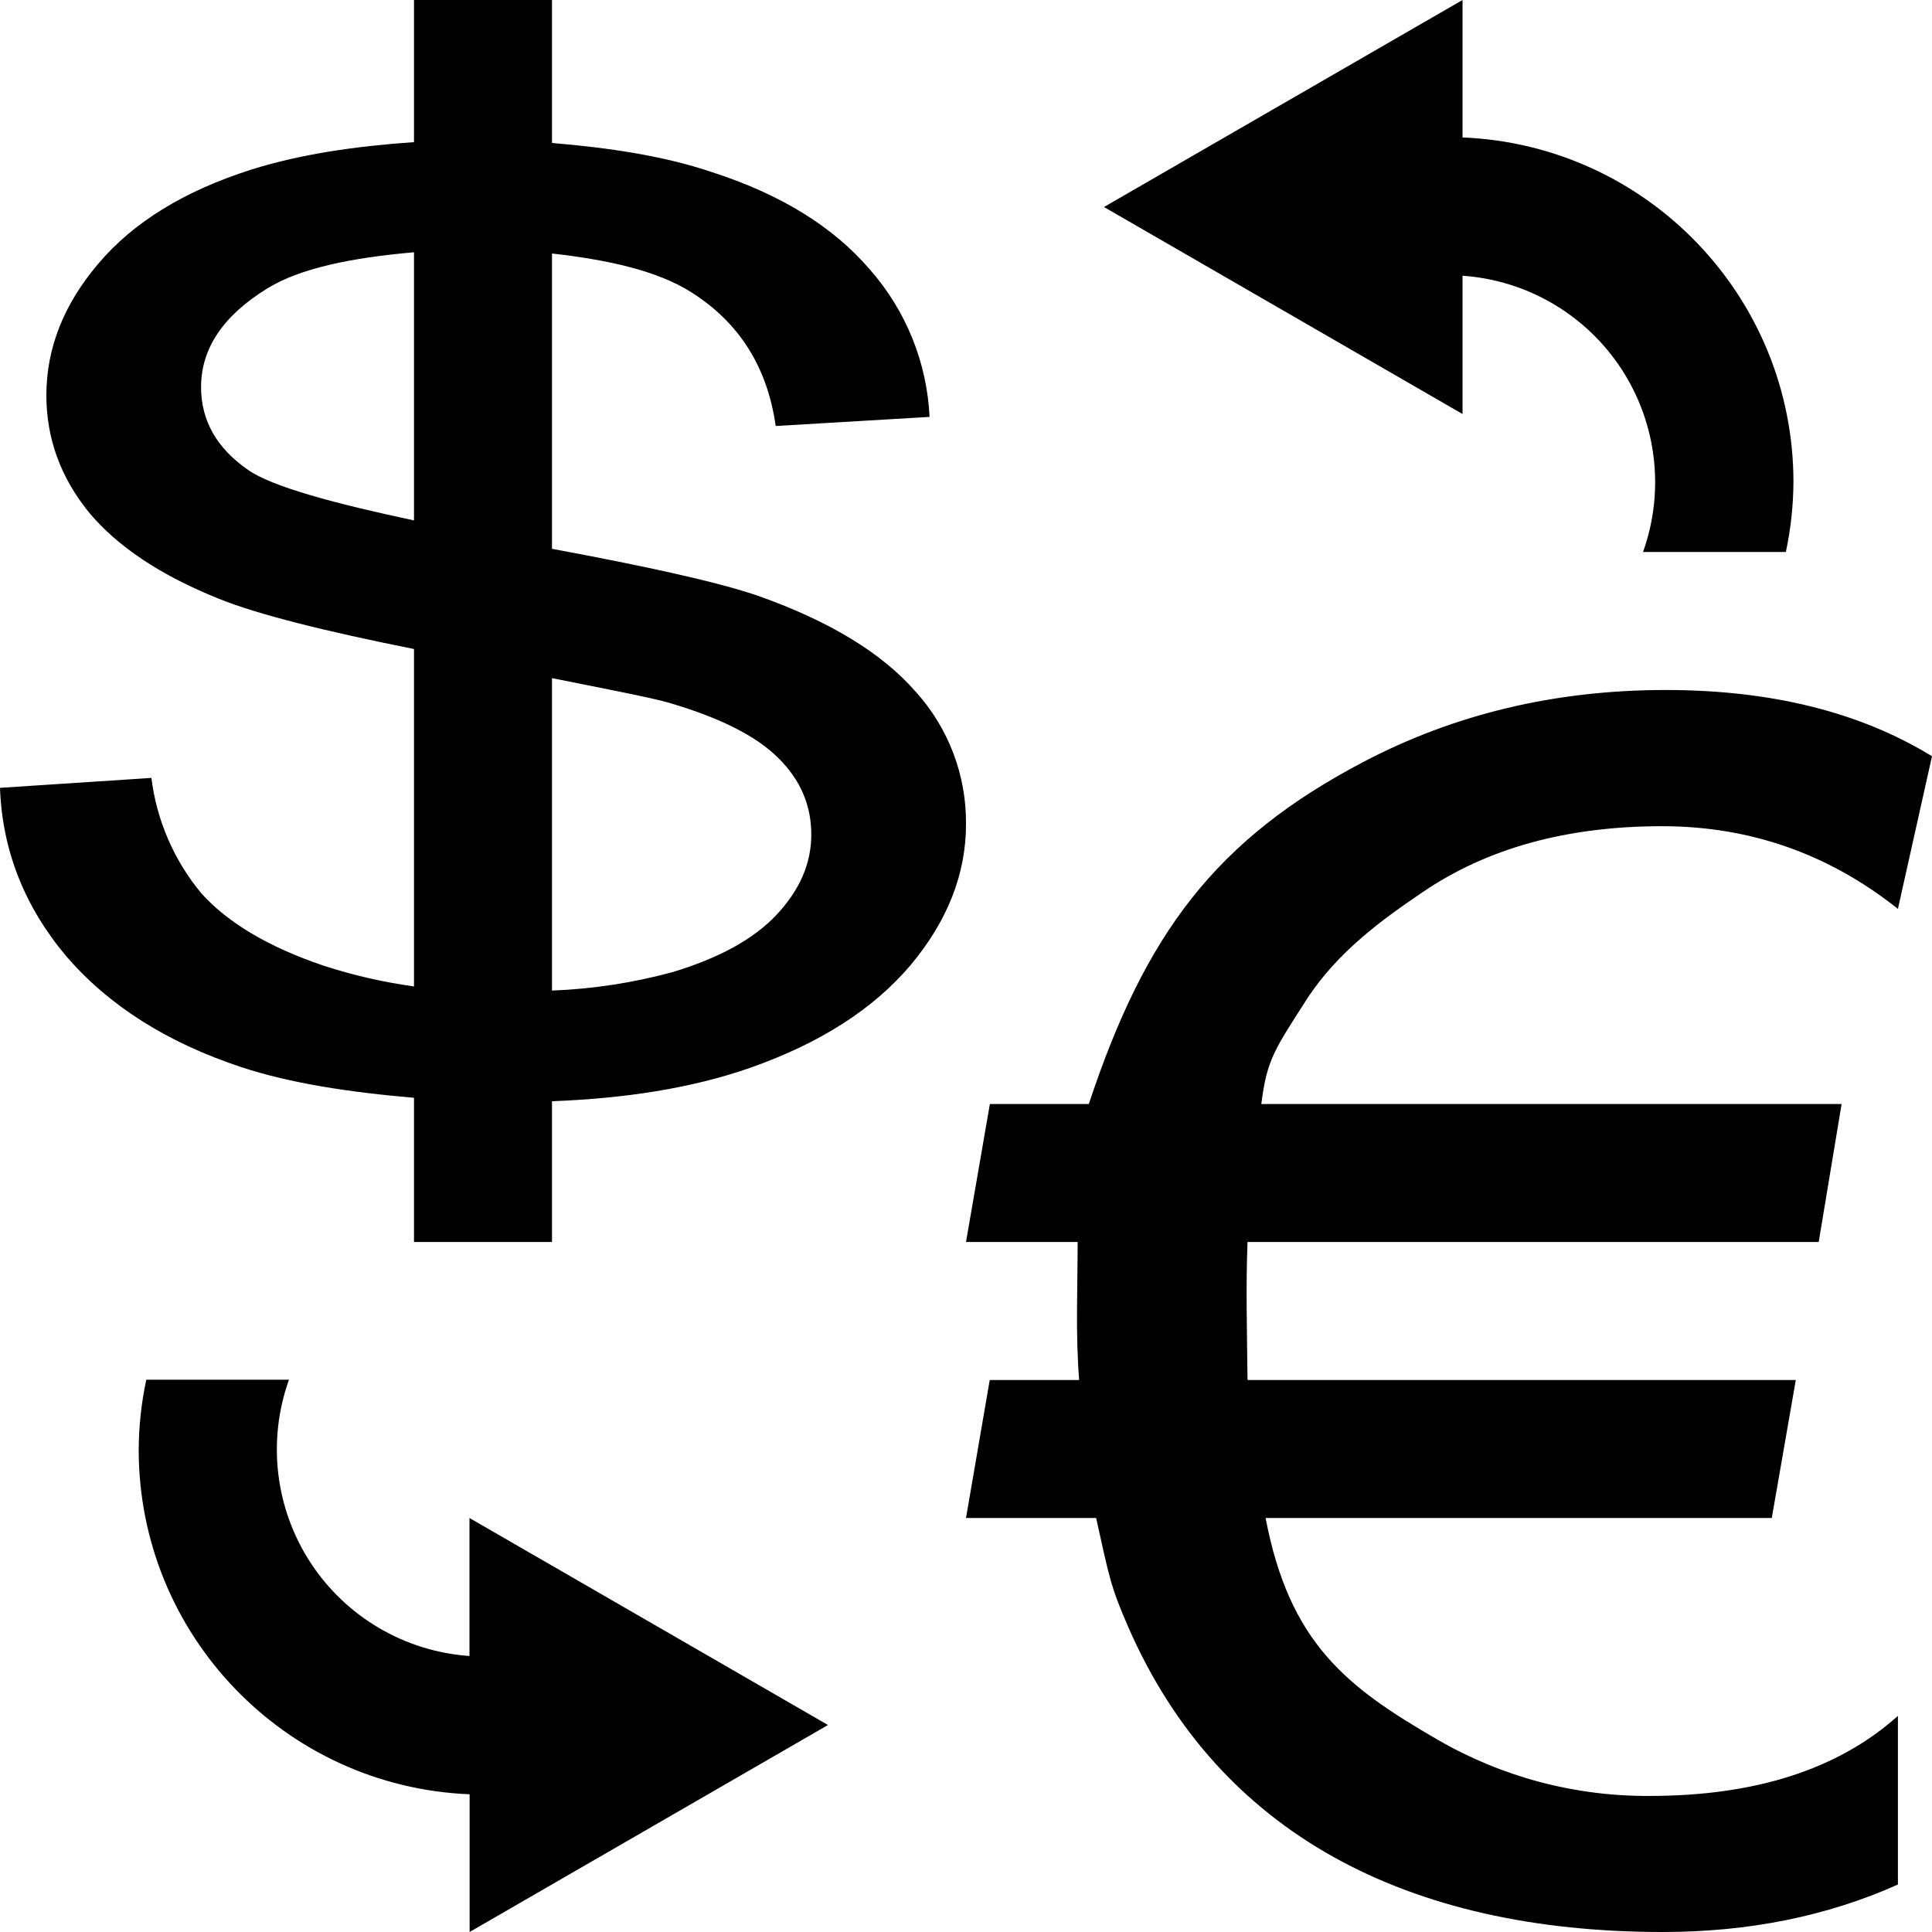
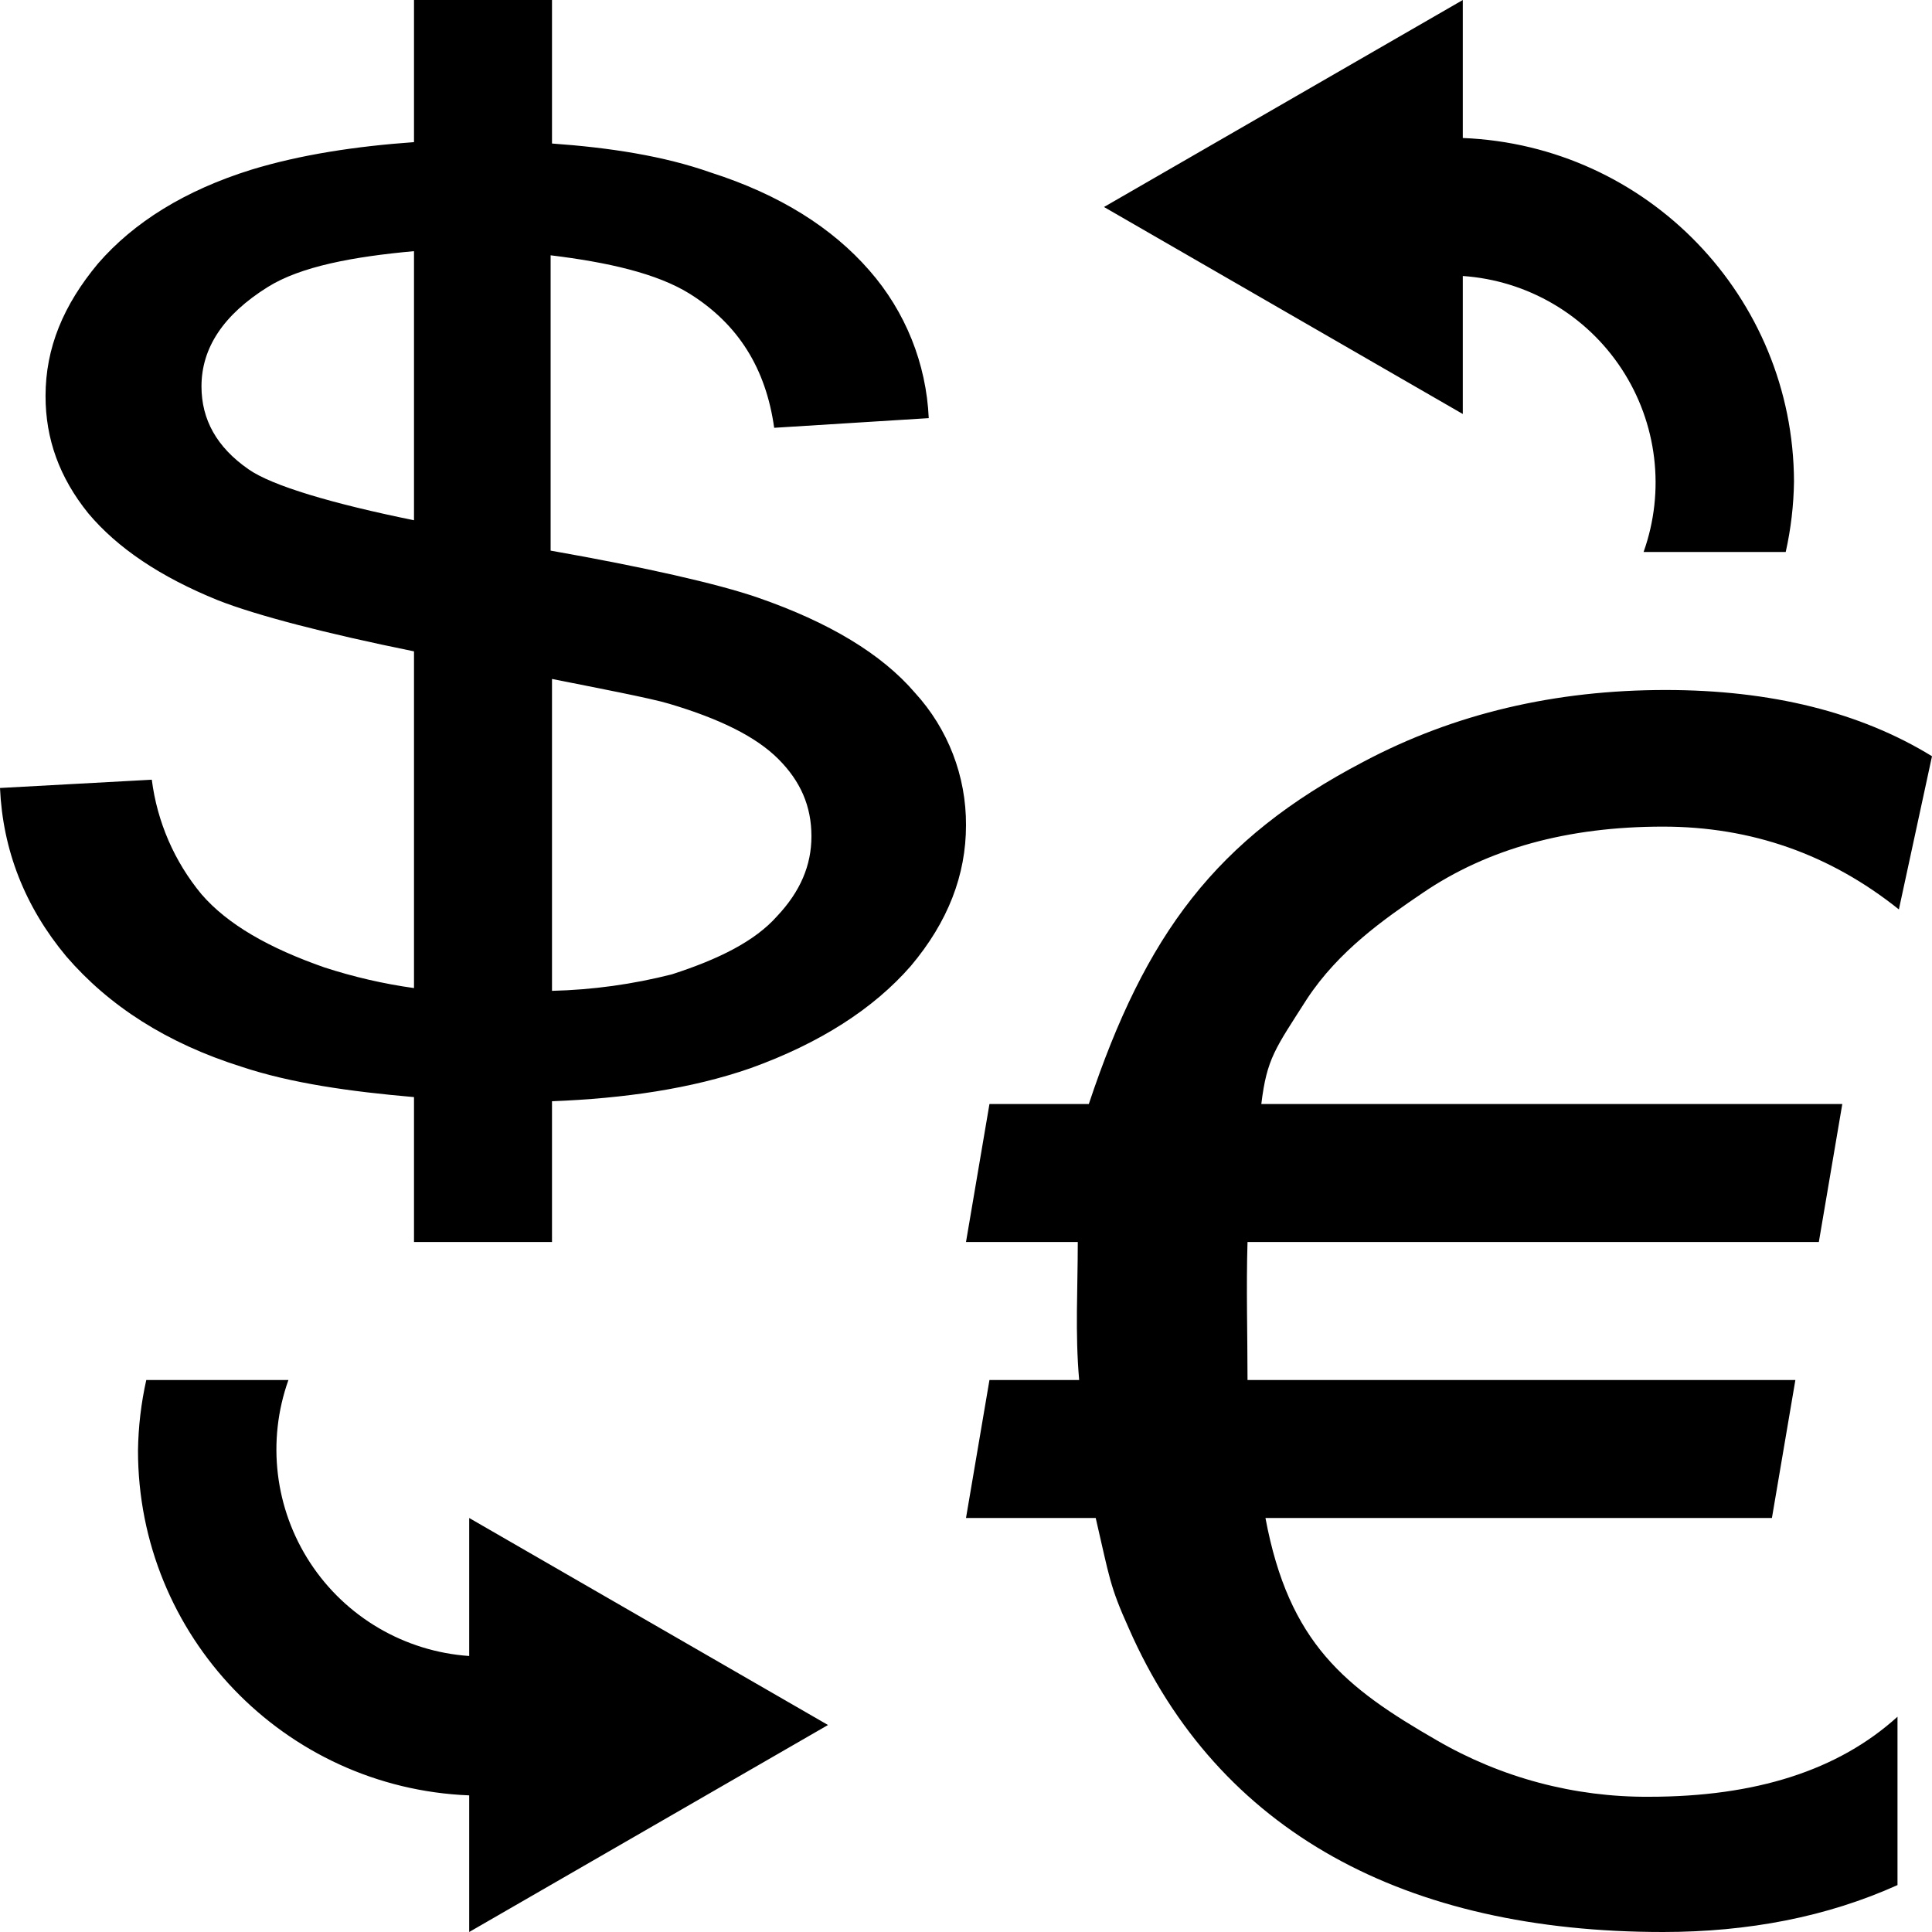
<svg xmlns="http://www.w3.org/2000/svg" height="14" width="14">
-   <path d="M3 0v1.03c-.42.029-.821.086-1.182.2-.484.154-.853.382-1.105.68-.252.296-.377.614-.377.955 0 .311.103.594.307.846.208.25.521.458.941.627.28.114.775.237 1.416.365v2.445a3.786 3.786 0 01-.654-.15c-.4-.135-.697-.312-.889-.527a1.624 1.624 0 01-.36-.834L0 5.709c.016.452.177.86.48 1.22.308.358.73.625 1.266.803.356.118.787.183 1.254.223V9h1V7.98c.524-.02 1.012-.093 1.441-.244.504-.178.889-.425 1.157-.742.268-.32.402-.661.402-1.021a1.41 1.41 0 00-.365-.961c-.244-.28-.623-.51-1.135-.692-.286-.1-.82-.217-1.5-.343v-2.14c.41.046.765.126 1.008.28.348.219.553.543.613.97l1.115-.066a1.74 1.74 0 00-.431-1.066c-.268-.314-.653-.55-1.153-.71C4.81 1.13 4.417 1.071 4 1.036V0H3zm7.598 0L8 1.5 10.598 3V1.998A1.5 1.5 0 0111.906 4h1.035a2.5 2.5 0 00.055-.508A2.5 2.5 0 0010.598.996V0zM3 1.828v1.943c-.585-.124-1.031-.246-1.201-.365-.228-.157-.342-.358-.342-.601 0-.28.16-.518.48-.715.24-.148.617-.223 1.063-.262zm1 3.086c.295.06.718.14.846.178.368.108.633.24.793.4.16.157.24.342.24.555 0 .21-.084.403-.252.582-.164.175-.416.314-.756.416A3.896 3.896 0 014 7.178V4.914zM12.07 5c-.797 0-1.527.173-2.19.521C8.809 6.083 8.299 6.765 7.89 8h-.717L7 9h.809c0 .339-.016.66.011 1h-.648L7 11h.943c.095.427.103.494.235.795C8.83 13.283 10.192 14 12.05 14c.62 0 1.189-.114 1.703-.344v-1.222c-.432.387-1.032.58-1.8.58a3.022 3.022 0 01-1.538-.409c-.658-.38-1.071-.699-1.244-1.605h3.668l.174-1H9.04c-.003-.333-.013-.667 0-1h4.139l.166-1H9.14c.04-.325.1-.4.33-.76.226-.348.556-.583.836-.773.468-.32 1.047-.48 1.738-.48.637 0 1.207.2 1.709.599L14 5.48c-.522-.32-1.165-.48-1.93-.48zM1.06 9.998a2.5 2.5 0 00-.055.508 2.5 2.5 0 002.398 2.496V14L6 12.5 3.402 11v1a1.5 1.5 0 01-1.308-2.002H1.059z" />
+   <path d="m3,0v1.03c-.42.03-.82.09-1.18.2-.48.15-.85.38-1.11.68-.25.3-.38.61-.38.96,0,.31.1.59.31.85.21.25.52.46.94.63.28.11.78.24,1.42.37v2.44a3.79,3.79,0,01-.65-.15c-.4-.14-.7-.31-.89-.53a1.62,1.62,0,01-.36-.83L0,5.71c.02.45.18.86.48,1.22.31.36.73.63,1.27.8.36.12.79.18,1.25.22V9h1V7.98c.52-.02,1.01-.09,1.44-.24.5-.18.89-.43,1.16-.74.27-.32.4-.66.4-1.02a1.41,1.41,0,00-.37-.96c-.24-.28-.62-.51-1.14-.69-.29-.1-.82-.22-1.5-.34v-2.14c.41.05.77.13,1.01.28.35.22.55.54.61.97l1.12-.07a1.74,1.74,0,00-.43-1.07c-.27-.31-.65-.55-1.15-.71C4.81,1.13,4.42,1.07,4,1.04V0H3zm7.6,0L8,1.5,10.6,3V2A1.5,1.5,0,0111.91,4h1.03a2.5,2.5,0,00.06-.51A2.5,2.5,0,0010.6,1V0zM3,1.83v1.94c-.59-.12-1.03-.25-1.2-.37-.23-.16-.34-.36-.34-.6,0-.28.16-.52.48-.72.24-.15.62-.22,1.06-.26zm1,3.09c.3.06.72.14.85.18.37.11.63.24.79.4.16.16.24.34.24.56,0,.21-.08.4-.25.58-.16.18-.42.31-.76.42A3.9,3.9,0,014,7.18V4.91zM12.07,5c-.8,0-1.53.17-2.19.52C8.81,6.08,8.3,6.77,7.89,8h-.72L7,9h.81c0,.34-.02.66.01,1h-.65L7,11h.94c.1.43.1.49.24.8C8.83,13.28,10.19,14,12.05,14c.62,0,1.19-.11,1.7-.34v-1.22c-.43.39-1.03.58-1.8.58a3.02,3.02,0,01-1.54-.41c-.66-.38-1.07-.7-1.24-1.61h3.67l.17-1H9.04c0-.33-.01-.67,0-1h4.14l.17-1H9.14c.04-.33.1-.4.33-.76.23-.35.56-.58.84-.77.47-.32,1.05-.48,1.74-.48.64,0,1.21.2,1.71.6L14,5.48c-.52-.32-1.17-.48-1.93-.48zM1.06,10a2.5,2.5,0,00-.06.51,2.5,2.5,0,002.4,2.5V14L6,12.5,3.4,11v1a1.5,1.5,0,01-1.31-2H1.06z" />
</svg>
